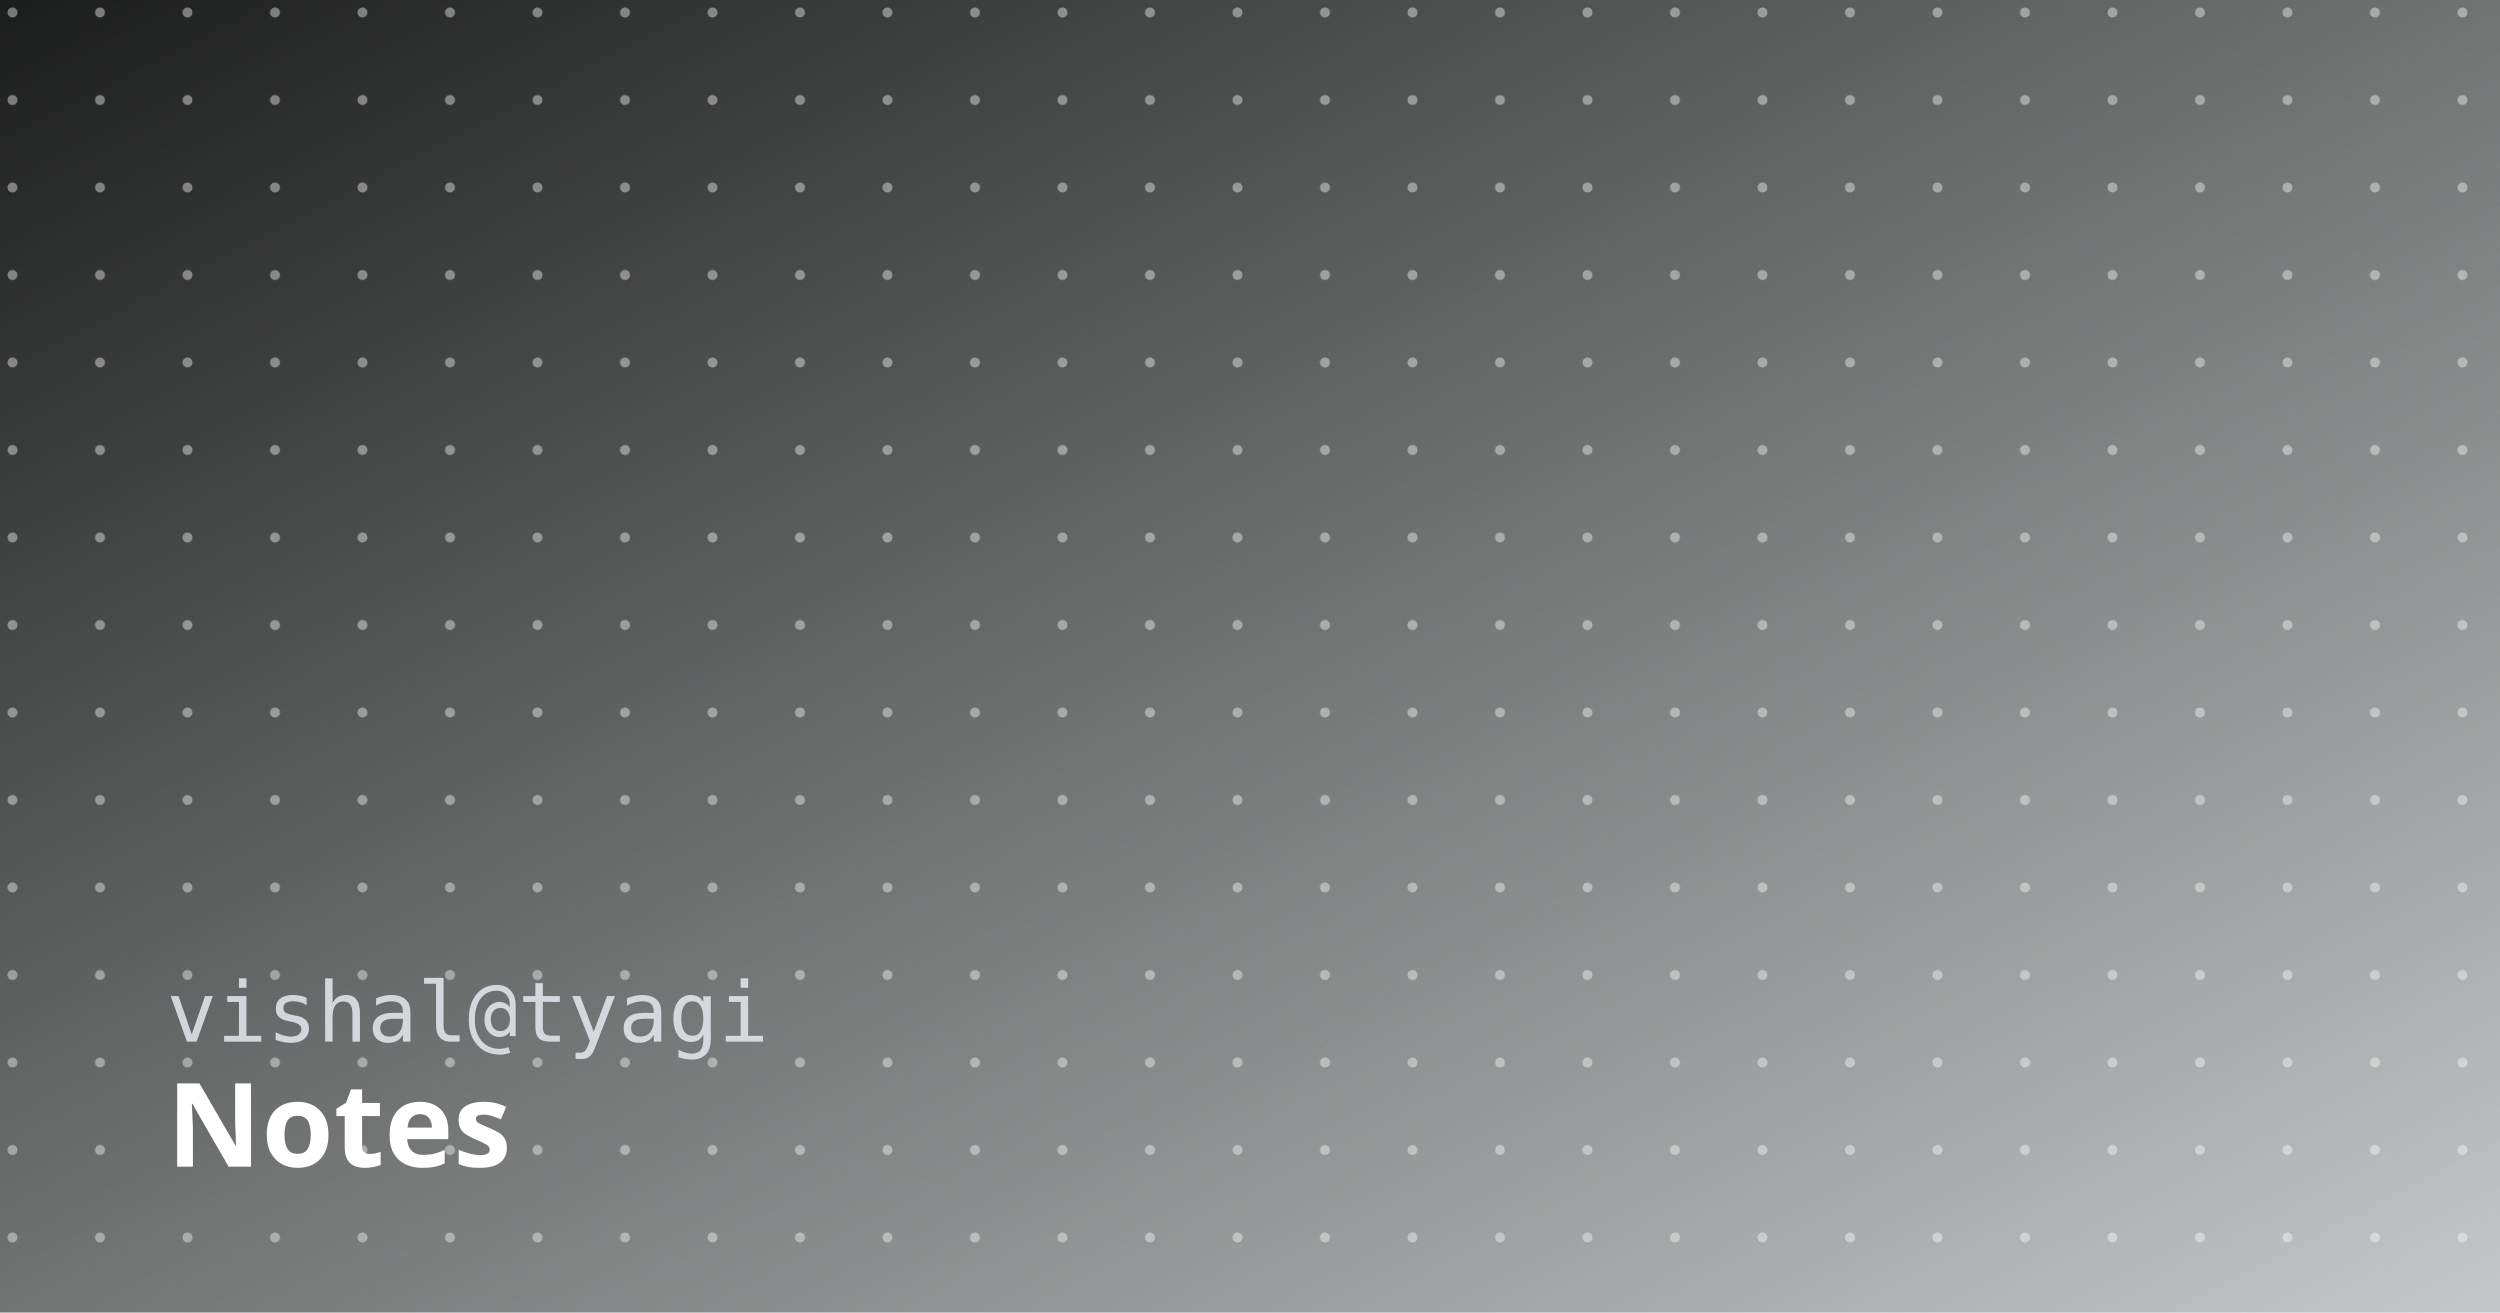
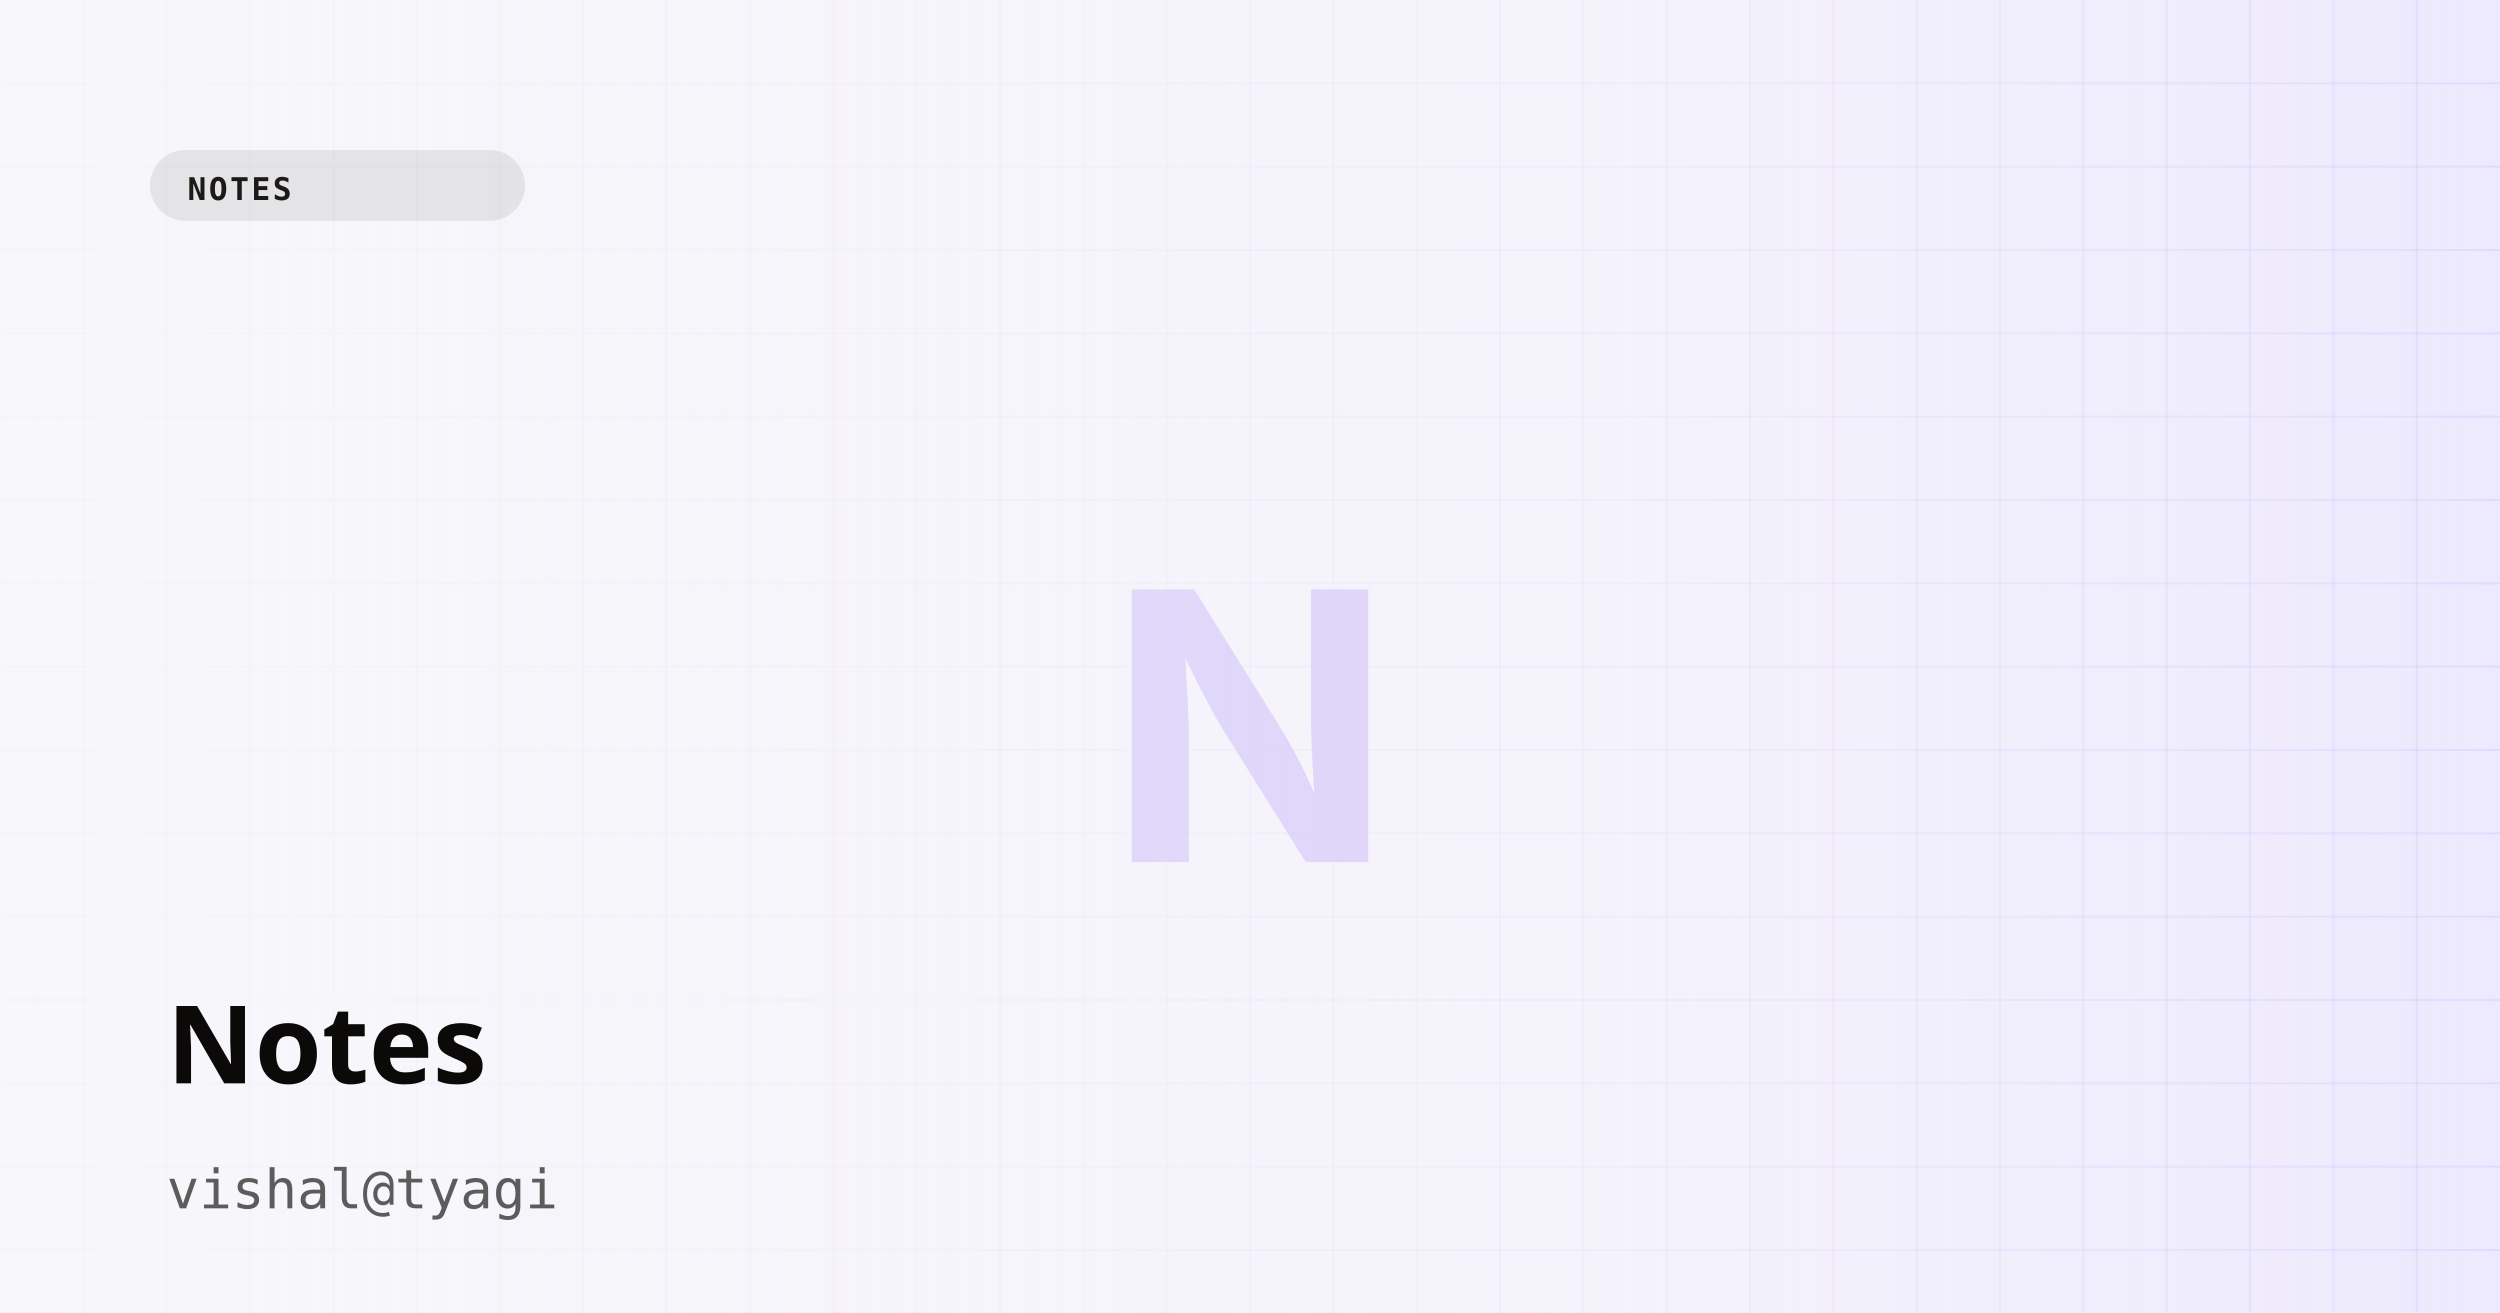
<svg xmlns="http://www.w3.org/2000/svg" width="1200" height="630" viewBox="0 0 1200 630">
  <defs>
-     <linearGradient id="notes-gradient" x1="0" y1="0" x2="1" y2="1">
-       <stop offset="0%" stop-color="#1b1c1c" />
-       <stop offset="100%" stop-color="#c4c7c8" />
+     <linearGradient id="notes-scrim" x1="0" y1="0" x2="1" y2="0">
+       <stop offset="0%" stop-color="#fafaf9" stop-opacity="0.82" />
+       <stop offset="62%" stop-color="#fafaf9" stop-opacity="0.6" />
+       <stop offset="100%" stop-color="#fafaf9" stop-opacity="0" />
    </linearGradient>
-     <pattern id="notes-pattern" width="42" height="42" patternUnits="userSpaceOnUse">
-       <circle cx="6" cy="6" r="2.4" fill="white" fill-opacity="0.4" />
-     </pattern>
-     <filter id="notes-grain">
-       <feTurbulence type="fractalNoise" baseFrequency="0.9" numOctaves="2" stitchTiles="stitch" />
-     </filter>
  </defs>
-   <rect width="1200" height="630" fill="url(#notes-gradient)" />
-   <rect width="1200" height="630" fill="url(#notes-pattern)" />
-   <rect width="1200" height="630" filter="url(#notes-grain)" opacity="0.06" style="mix-blend-mode:overlay" />
-   <text x="80" y="500" font-family="monospace" font-size="40" fill="#e6e9ef" opacity="0.85">vishal@tyagi</text>
-   <text x="80" y="560" font-family="sans-serif" font-size="56" font-weight="700" fill="#ffffff">Notes</text>
+   <rect width="1200" height="630" fill="#ede9fe" />
+   <g>
+     <line x1="40" y1="0" x2="40" y2="630" stroke="#a78bfa" stroke-width="1" opacity="0.15" />
+     <line x1="80" y1="0" x2="80" y2="630" stroke="#a78bfa" stroke-width="1" opacity="0.15" />
+     <line x1="120" y1="0" x2="120" y2="630" stroke="#a78bfa" stroke-width="1" opacity="0.15" />
+     <line x1="160" y1="0" x2="160" y2="630" stroke="#a78bfa" stroke-width="1" opacity="0.15" />
+     <line x1="200" y1="0" x2="200" y2="630" stroke="#a78bfa" stroke-width="1" opacity="0.15" />
+     <line x1="240" y1="0" x2="240" y2="630" stroke="#a78bfa" stroke-width="1" opacity="0.15" />
+     <line x1="280" y1="0" x2="280" y2="630" stroke="#a78bfa" stroke-width="1" opacity="0.15" />
+     <line x1="320" y1="0" x2="320" y2="630" stroke="#a78bfa" stroke-width="1" opacity="0.15" />
+     <line x1="360" y1="0" x2="360" y2="630" stroke="#a78bfa" stroke-width="1" opacity="0.15" />
+     <line x1="400" y1="0" x2="400" y2="630" stroke="#a78bfa" stroke-width="1" opacity="0.15" />
+     <line x1="440" y1="0" x2="440" y2="630" stroke="#a78bfa" stroke-width="1" opacity="0.15" />
+     <line x1="480" y1="0" x2="480" y2="630" stroke="#a78bfa" stroke-width="1" opacity="0.15" />
+     <line x1="520" y1="0" x2="520" y2="630" stroke="#a78bfa" stroke-width="1" opacity="0.15" />
+     <line x1="560" y1="0" x2="560" y2="630" stroke="#a78bfa" stroke-width="1" opacity="0.15" />
+     <line x1="600" y1="0" x2="600" y2="630" stroke="#a78bfa" stroke-width="1" opacity="0.15" />
+     <line x1="640" y1="0" x2="640" y2="630" stroke="#a78bfa" stroke-width="1" opacity="0.15" />
+     <line x1="680" y1="0" x2="680" y2="630" stroke="#a78bfa" stroke-width="1" opacity="0.15" />
+     <line x1="720" y1="0" x2="720" y2="630" stroke="#a78bfa" stroke-width="1" opacity="0.15" />
+     <line x1="760" y1="0" x2="760" y2="630" stroke="#a78bfa" stroke-width="1" opacity="0.15" />
+     <line x1="800" y1="0" x2="800" y2="630" stroke="#a78bfa" stroke-width="1" opacity="0.15" />
+     <line x1="840" y1="0" x2="840" y2="630" stroke="#a78bfa" stroke-width="1" opacity="0.15" />
+     <line x1="880" y1="0" x2="880" y2="630" stroke="#a78bfa" stroke-width="1" opacity="0.15" />
+     <line x1="920" y1="0" x2="920" y2="630" stroke="#a78bfa" stroke-width="1" opacity="0.15" />
+     <line x1="960" y1="0" x2="960" y2="630" stroke="#a78bfa" stroke-width="1" opacity="0.15" />
+     <line x1="1000" y1="0" x2="1000" y2="630" stroke="#a78bfa" stroke-width="1" opacity="0.15" />
+     <line x1="1040" y1="0" x2="1040" y2="630" stroke="#a78bfa" stroke-width="1" opacity="0.15" />
+     <line x1="1080" y1="0" x2="1080" y2="630" stroke="#a78bfa" stroke-width="1" opacity="0.15" />
+     <line x1="1120" y1="0" x2="1120" y2="630" stroke="#a78bfa" stroke-width="1" opacity="0.15" />
+     <line x1="1160" y1="0" x2="1160" y2="630" stroke="#a78bfa" stroke-width="1" opacity="0.15" />
+     <line x1="0" y1="40" x2="1200" y2="40" stroke="#a78bfa" stroke-width="1" opacity="0.15" />
+     <line x1="0" y1="80" x2="1200" y2="80" stroke="#a78bfa" stroke-width="1" opacity="0.15" />
+     <line x1="0" y1="120" x2="1200" y2="120" stroke="#a78bfa" stroke-width="1" opacity="0.15" />
+     <line x1="0" y1="160" x2="1200" y2="160" stroke="#a78bfa" stroke-width="1" opacity="0.15" />
+     <line x1="0" y1="200" x2="1200" y2="200" stroke="#a78bfa" stroke-width="1" opacity="0.15" />
+     <line x1="0" y1="240" x2="1200" y2="240" stroke="#a78bfa" stroke-width="1" opacity="0.15" />
+     <line x1="0" y1="280" x2="1200" y2="280" stroke="#a78bfa" stroke-width="1" opacity="0.15" />
+     <line x1="0" y1="320" x2="1200" y2="320" stroke="#a78bfa" stroke-width="1" opacity="0.15" />
+     <line x1="0" y1="360" x2="1200" y2="360" stroke="#a78bfa" stroke-width="1" opacity="0.15" />
+     <line x1="0" y1="400" x2="1200" y2="400" stroke="#a78bfa" stroke-width="1" opacity="0.15" />
+     <line x1="0" y1="440" x2="1200" y2="440" stroke="#a78bfa" stroke-width="1" opacity="0.15" />
+     <line x1="0" y1="480" x2="1200" y2="480" stroke="#a78bfa" stroke-width="1" opacity="0.15" />
+     <line x1="0" y1="520" x2="1200" y2="520" stroke="#a78bfa" stroke-width="1" opacity="0.15" />
+     <line x1="0" y1="560" x2="1200" y2="560" stroke="#a78bfa" stroke-width="1" opacity="0.15" />
+     <line x1="0" y1="600" x2="1200" y2="600" stroke="#a78bfa" stroke-width="1" opacity="0.15" />
+   </g>
+   <text x="50%" y="55%" dominant-baseline="middle" text-anchor="middle" fill="#a78bfa" font-family="system-ui, -apple-system, sans-serif" font-size="180" font-weight="bold" opacity="0.85">N</text>
+   <rect width="1200" height="630" fill="url(#notes-scrim)" />
+   <rect x="72" y="72" width="180" height="34" rx="17" fill="#0c0a09" fill-opacity="0.08" />
+   <text x="90" y="96" font-family="monospace" font-size="15" font-weight="600" letter-spacing="0.08em" fill="#1c1917">NOTES</text>
+   <text font-family="sans-serif" font-size="52" font-weight="700" fill="#0c0a09">
+     <tspan x="80" y="520">Notes</tspan>
+   </text>
+   <text x="80" y="580" font-family="monospace" font-size="26" fill="#1c1917" opacity="0.7">vishal@tyagi</text>
</svg>
